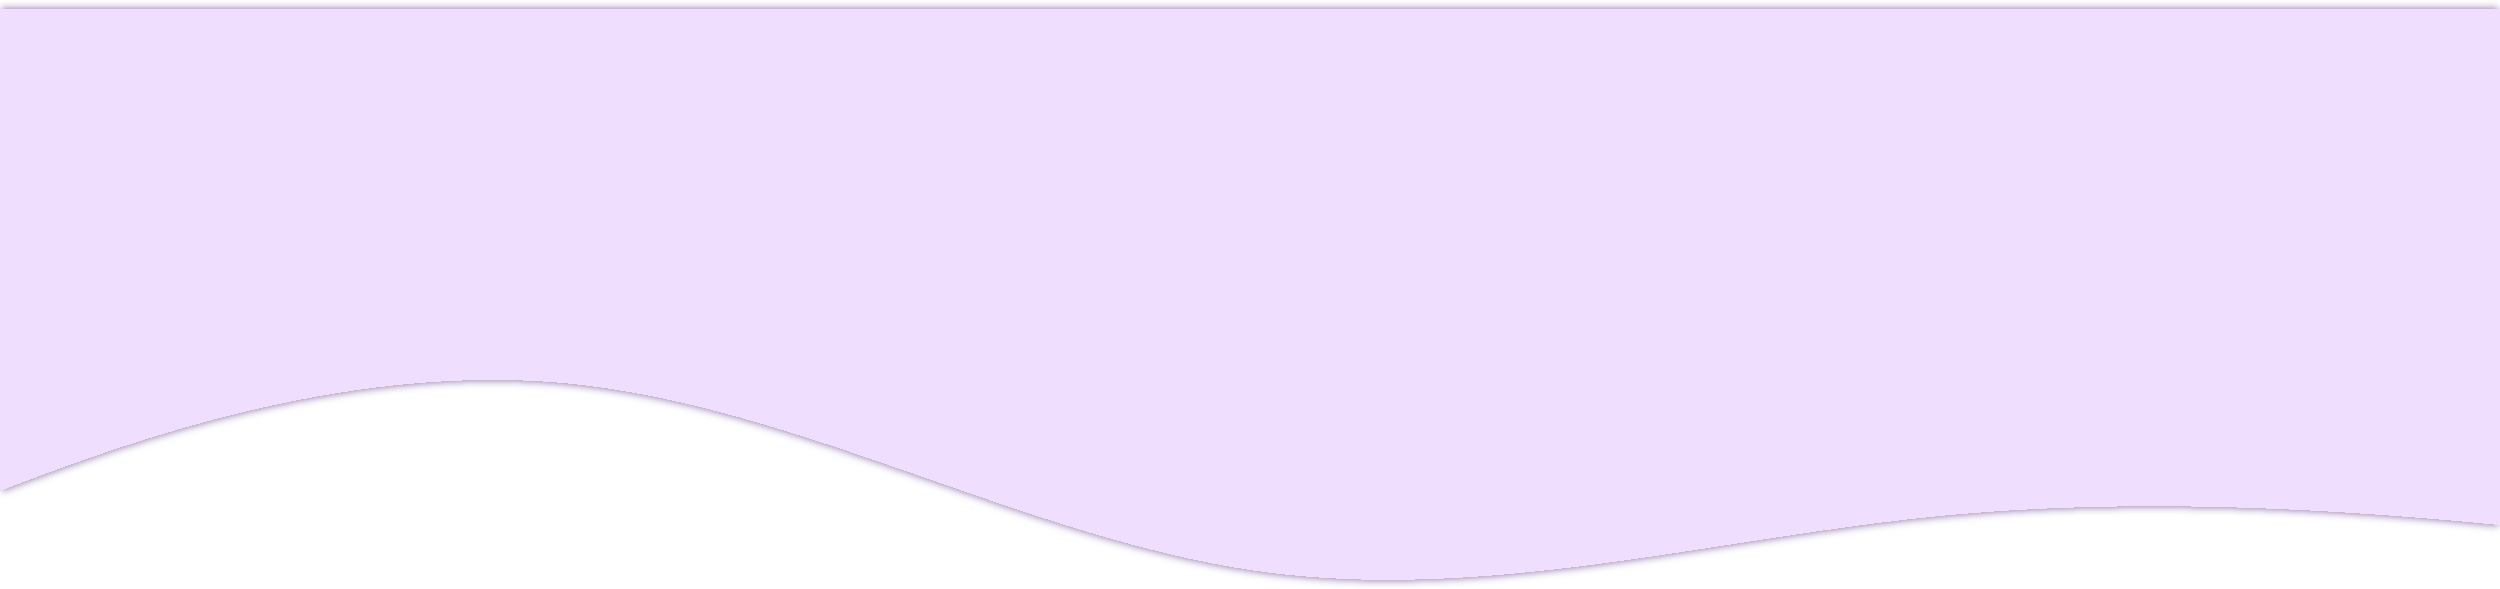
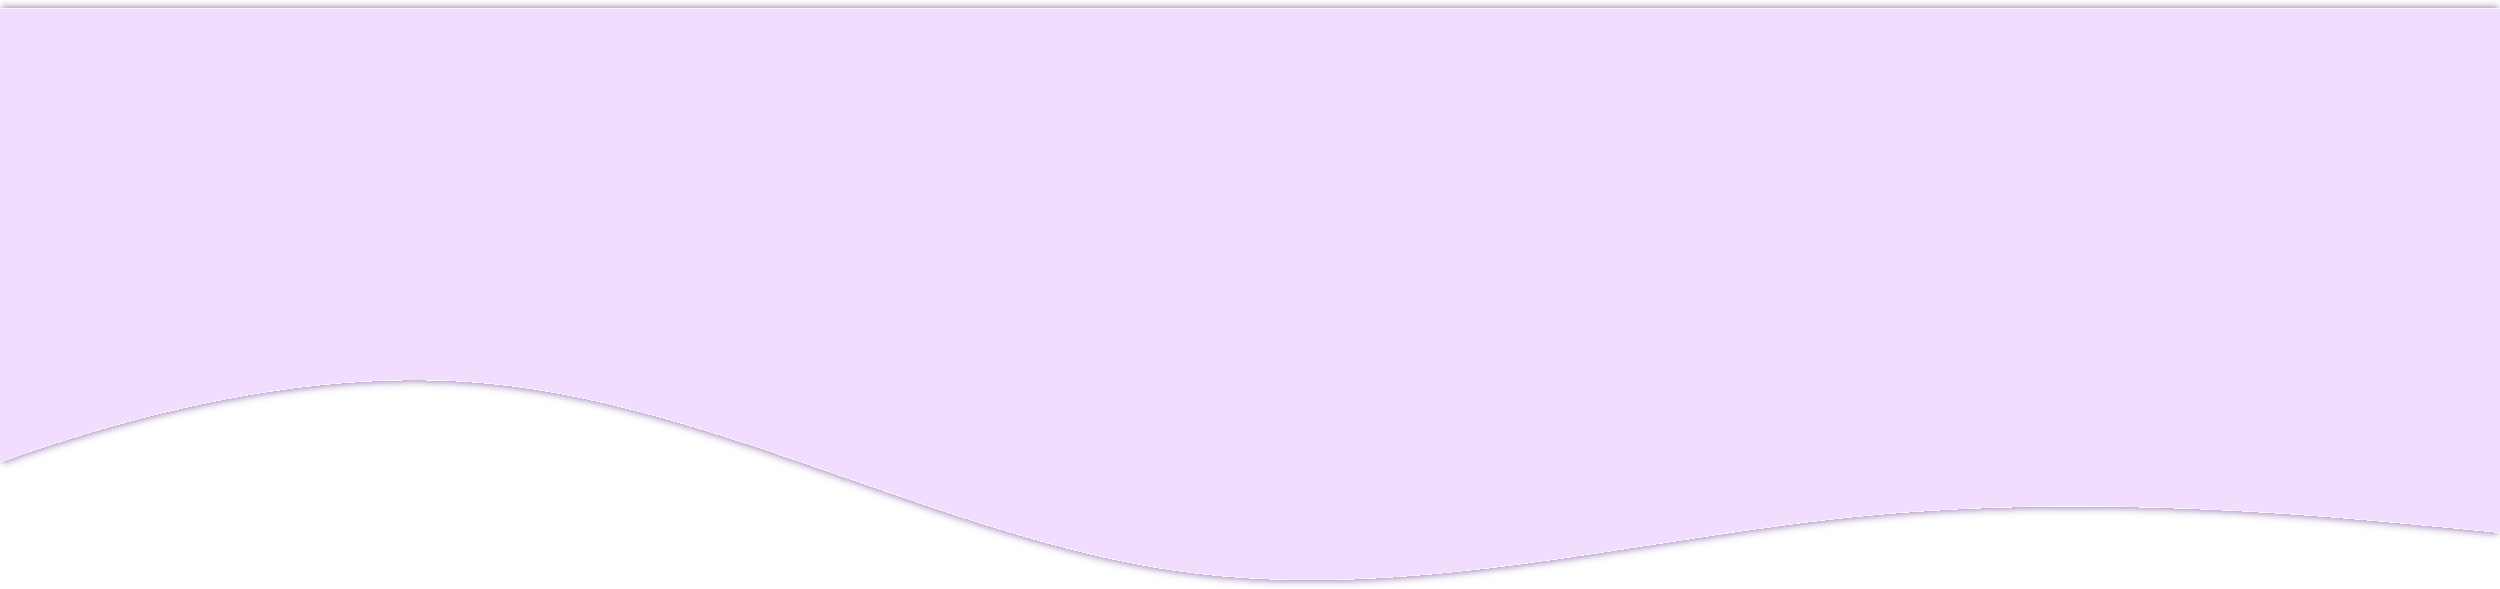
<svg xmlns="http://www.w3.org/2000/svg" width="1440" height="339" viewBox="0 0 1440 339" fill="none">
  <g filter="url(#filter0_d_1131_326)">
-     <path fill-rule="evenodd" clip-rule="evenodd" d="M-70 309.719L-3.917 284.326C62.167 258.933 194.333 208.146 326.5 220.843C458.667 233.539 590.833 309.719 723 328.764C855.167 347.809 987.333 309.719 1119.5 297.023C1251.67 284.326 1383.83 297.023 1449.92 303.371L1516 309.719V5H1449.92C1383.83 5 1251.67 5 1119.5 5C987.333 5 855.167 5 723 5C590.833 5 458.667 5 326.5 5C194.333 5 62.167 5 -3.917 5H-70V309.719Z" fill="#C77DFF" fill-opacity="0.25" shape-rendering="crispEdges" />
+     <path fill-rule="evenodd" clip-rule="evenodd" d="M-115 309.719L-48.917 284.326C17.167 258.933 149.333 208.146 281.5 220.843C413.667 233.539 545.833 309.719 678 328.764C810.167 347.809 942.333 309.719 1074.5 297.023C1206.67 284.326 1338.83 297.023 1404.92 303.371L1471 309.719V5H1404.92C1338.83 5 1206.67 5 1074.5 5C942.333 5 810.167 5 678 5C545.833 5 413.667 5 281.5 5C149.333 5 17.167 5 -48.917 5H-115V309.719Z" fill="#F1DEFF" />
  </g>
  <defs>
-     <filter id="filter0_d_1131_326" x="-75" y="0" width="1596" height="339" filterUnits="userSpaceOnUse" color-interpolation-filters="sRGB">
+     <filter id="filter0_d_1131_326" x="-120" y="0" width="1596" height="339" filterUnits="userSpaceOnUse" color-interpolation-filters="sRGB">
      <feFlood flood-opacity="0" result="BackgroundImageFix" />
      <feColorMatrix in="SourceAlpha" type="matrix" values="0 0 0 0 0 0 0 0 0 0 0 0 0 0 0 0 0 0 127 0" result="hardAlpha" />
      <feOffset />
      <feGaussianBlur stdDeviation="2.5" />
      <feComposite in2="hardAlpha" operator="out" />
      <feColorMatrix type="matrix" values="0 0 0 0 0.216 0 0 0 0 0 0 0 0 0 0.424 0 0 0 0.6 0" />
      <feBlend mode="normal" in2="BackgroundImageFix" result="effect1_dropShadow_1131_326" />
      <feBlend mode="normal" in="SourceGraphic" in2="effect1_dropShadow_1131_326" result="shape" />
    </filter>
  </defs>
</svg>
